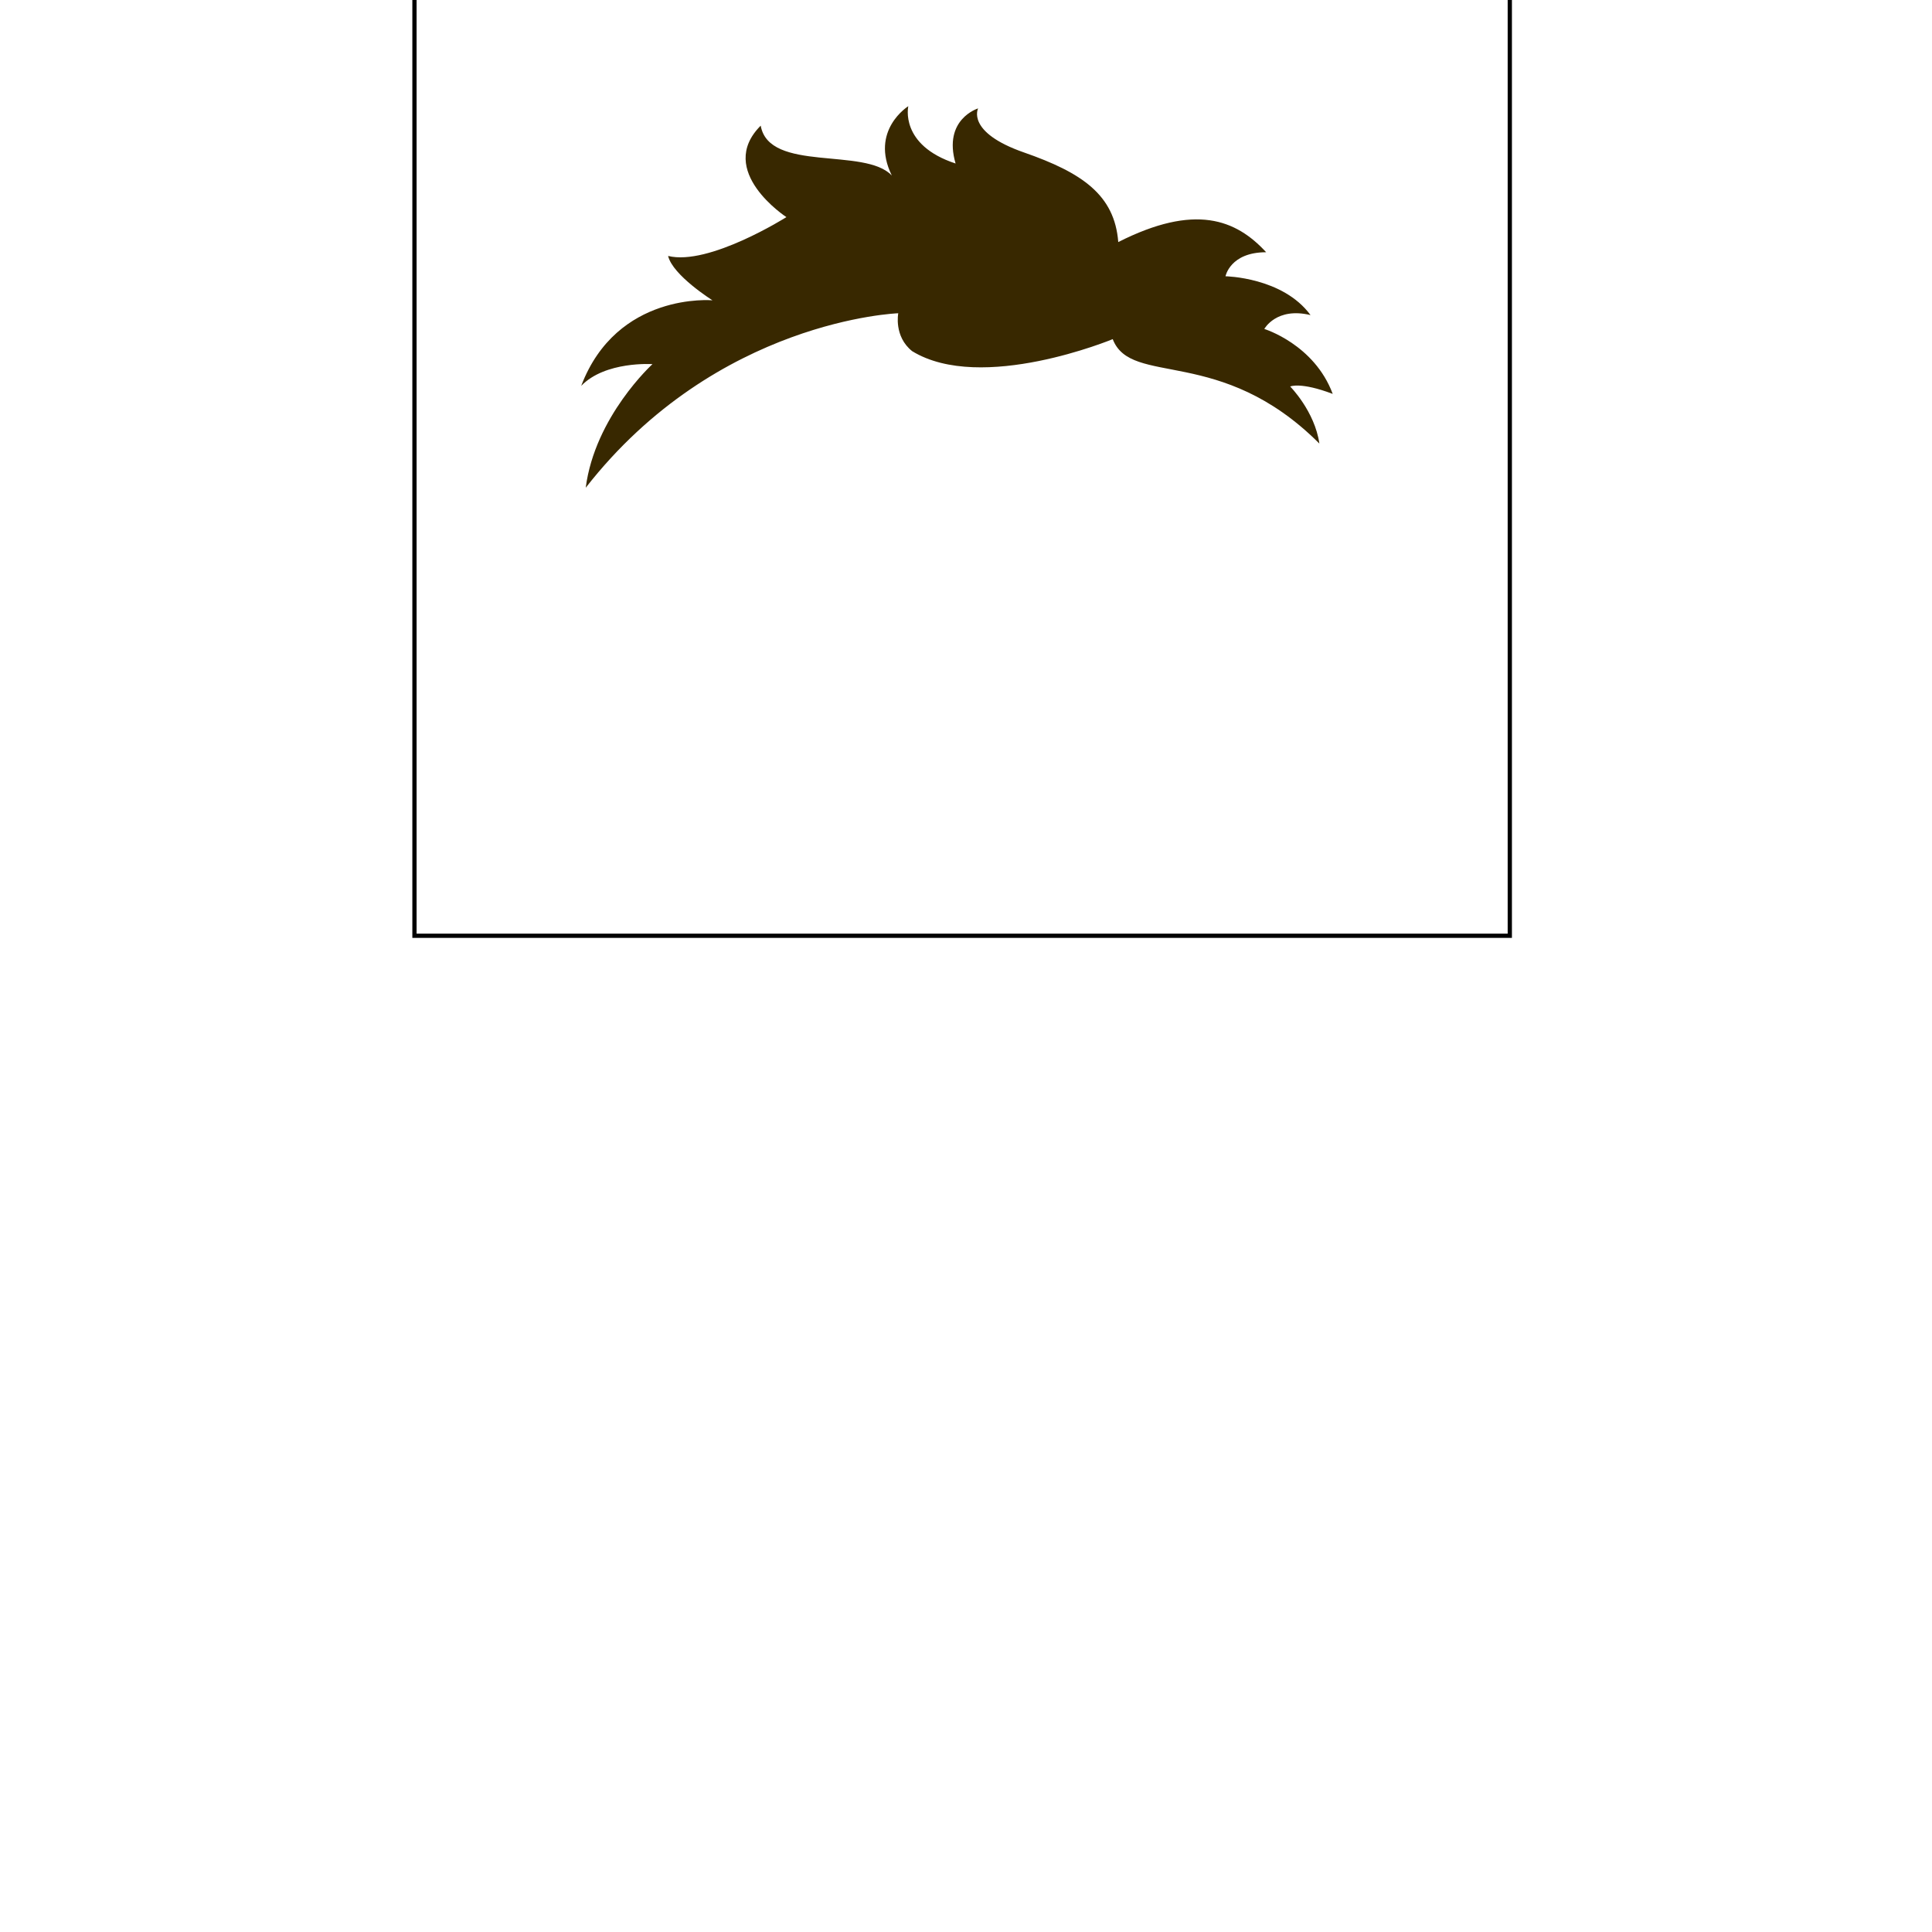
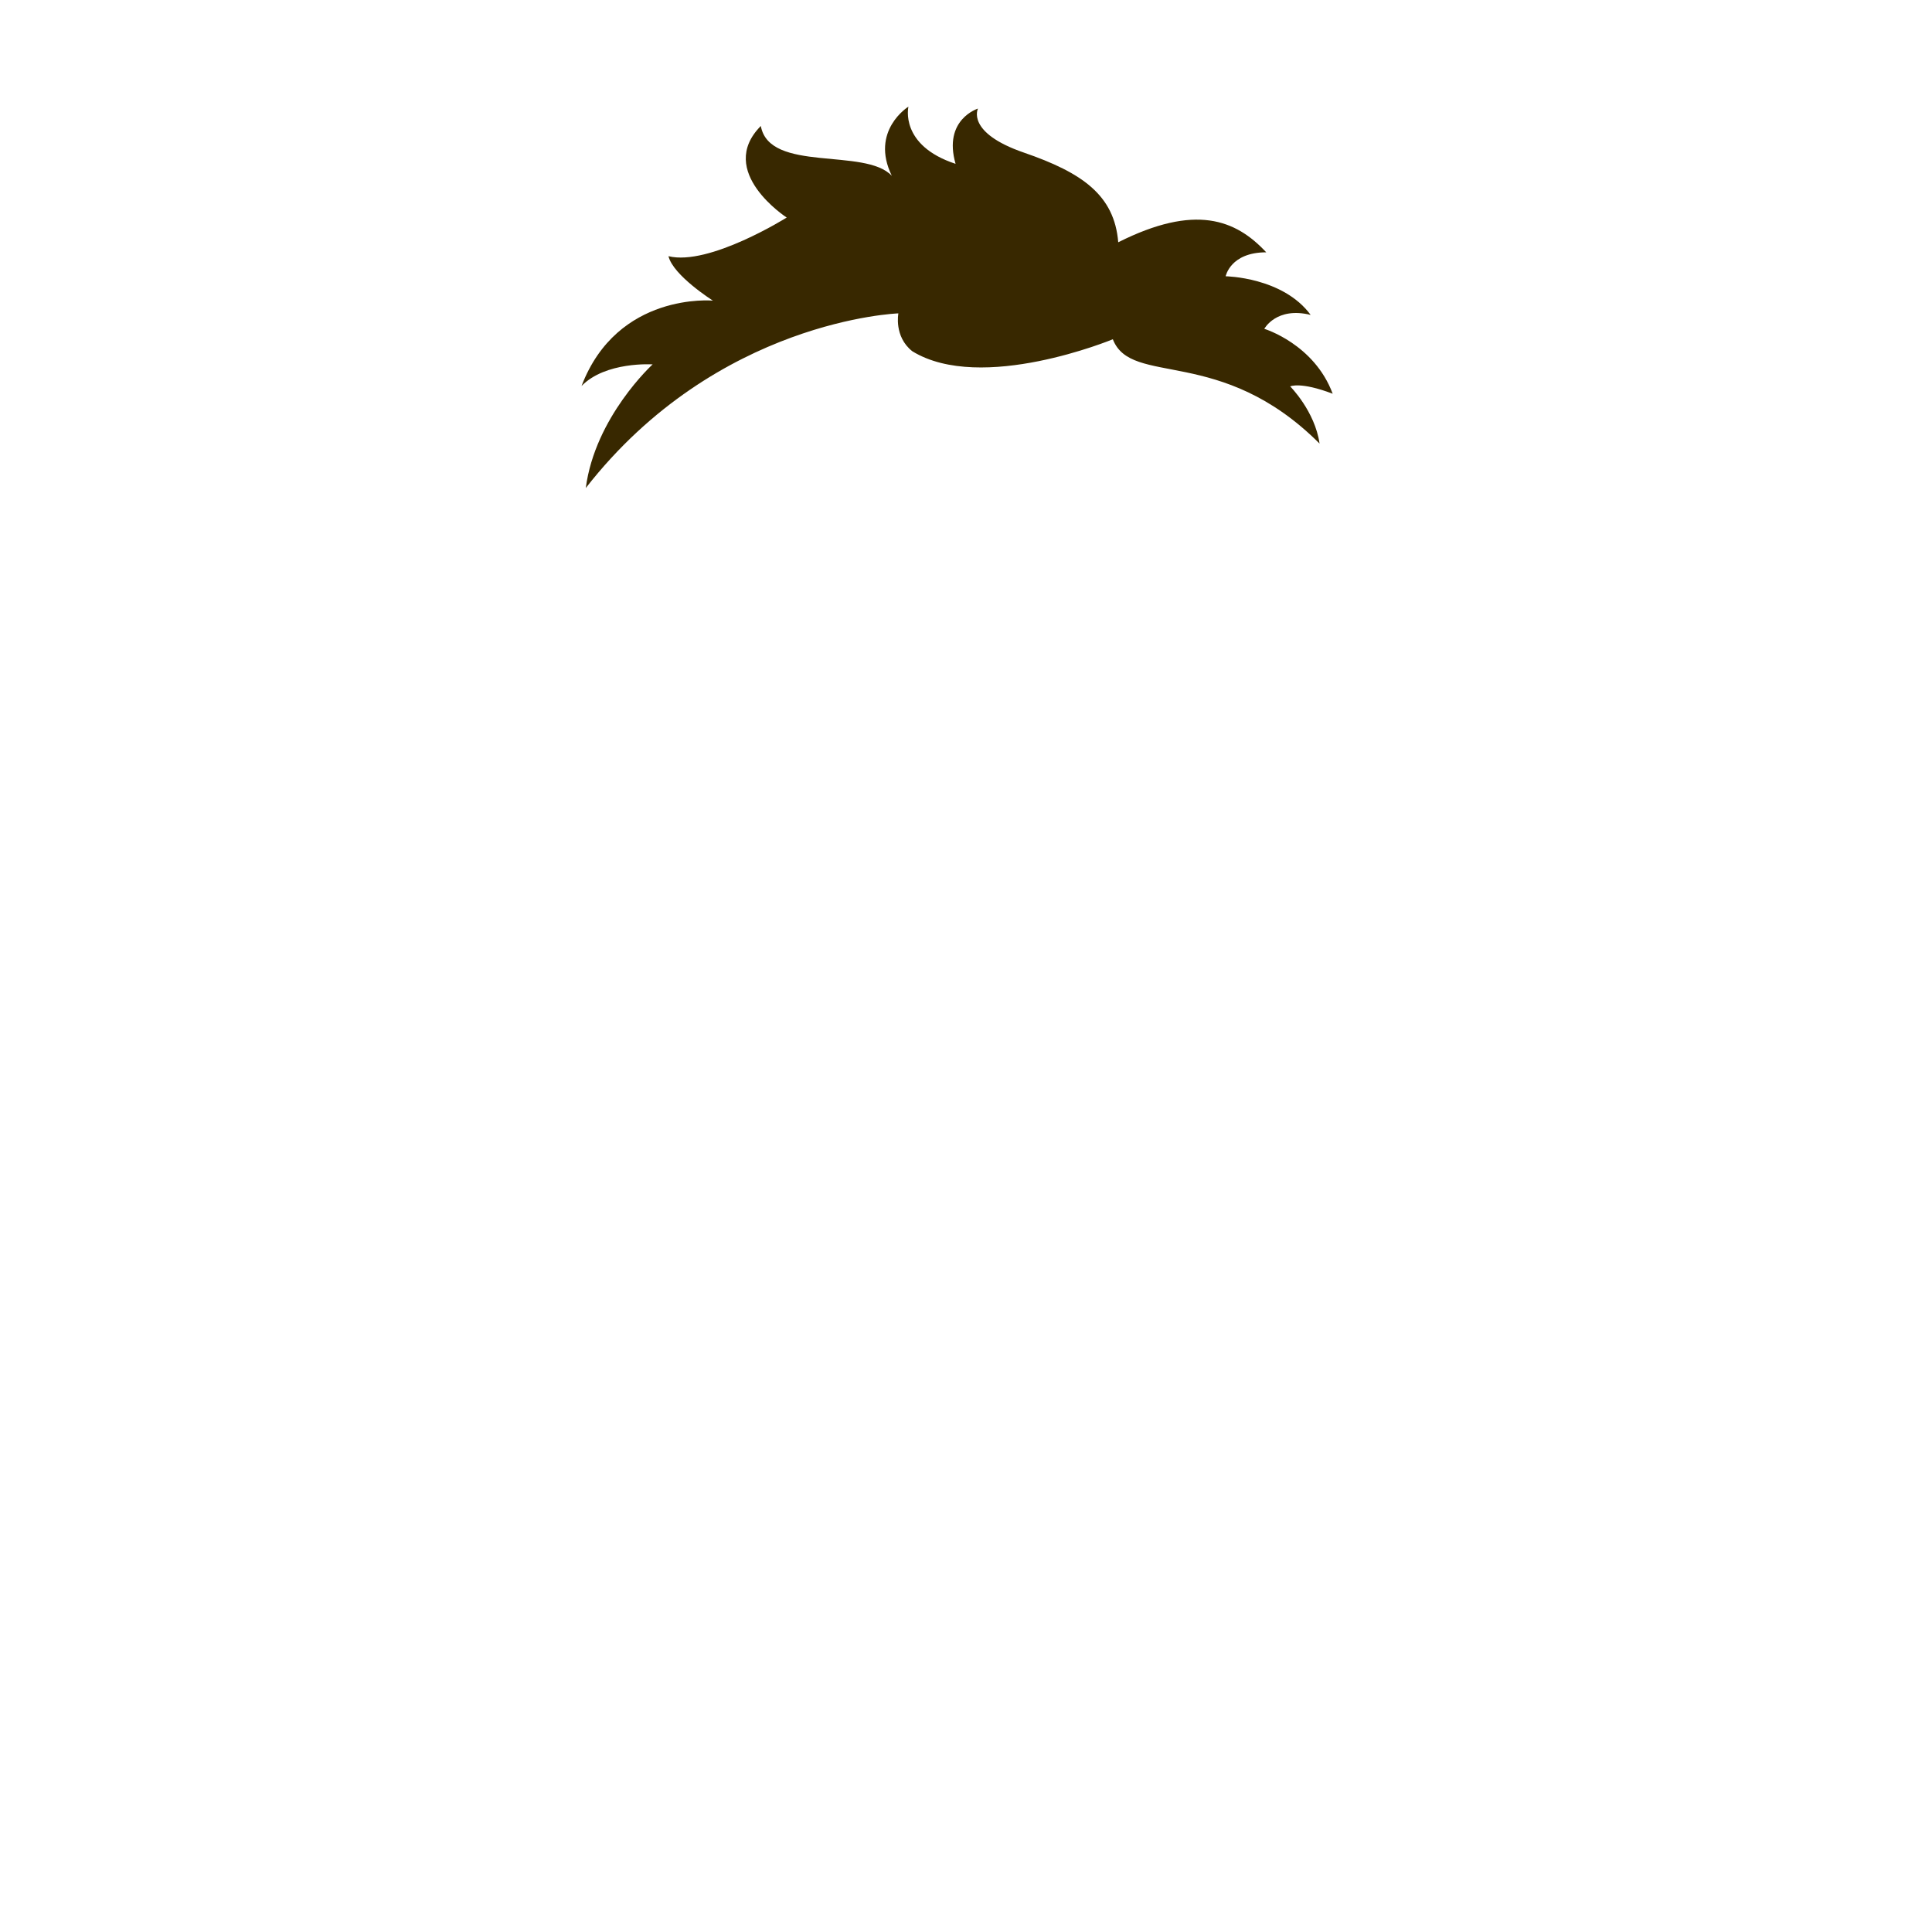
<svg xmlns="http://www.w3.org/2000/svg" version="1.1" id="content" x="0px" y="0px" width="500px" height="500px" viewBox="0 0 500 500" enable-background="new 0 0 500 500" xml:space="preserve">
-   <path id="hair" fill="#382800" d="M287.973,87.768c0,0-33.973,14.112-51.913,3.108c-4.784-3.826-3.591-9.807-3.591-9.807  s-46.916,1.62-80.885,45.158c2.385-18.448,17.277-31.991,17.277-31.991s-12.228-0.834-18.446,5.625  c9.259-24.375,33.969-22.142,33.969-22.142s-10.286-6.458-11.481-11.481c10.527,2.63,30.62-10.048,30.62-10.048  s-18.376-11.949-6.653-23.671c2.152,12.199,26.99,5.49,33.928,12.905c-5.741-11.722,4.271-17.941,4.271-17.941  s-2.356,10.048,12.236,14.832c-3.349-11.482,5.829-14.26,5.829-14.26s-3.199,6.151,11.873,11.401  c15.071,5.25,23.446,10.99,24.399,23.191c19.854-10.047,30.448-5.875,38.273,2.632c-9.33,0-10.522,6.22-10.522,6.22  s14.831,0.238,22.008,10.046c-8.853-2.15-11.963,3.59-11.963,3.59s12.92,3.948,17.704,16.807  c-8.372-3.171-11.005-1.915-11.005-1.915s6.354,6.396,7.552,14.769C315.857,89.2,292.758,100.21,287.973,87.768z" />
-   <g id="bounds">
-     <rect x="107.264" y="-41.297" fill="none" stroke="#000000" stroke-width="1.099" stroke-miterlimit="10" width="283.471" height="283.471" />
+   <rect id="position" display="none" fill="none" stroke="#000000" width="500" height="500" />
+   <path id="hair_1_" fill="#382800" d="M288,87.8c0,0-34,14.1-51.9,3.1c-4.8-3.8-3.6-9.8-3.6-9.8s-46.9,1.6-80.9,45.2  c2.4-18.4,17.3-32,17.3-32s-12.2-0.8-18.4,5.6c9.3-24.4,34-22.1,34-22.1s-10.3-6.5-11.5-11.5c10.5,2.6,30.6-10,30.6-10  s-18.4-11.9-6.7-23.7c2.2,12.2,27,5.5,33.9,12.9c-5.7-11.7,4.3-17.9,4.3-17.9s-2.4,10,12.2,14.8c-3.3-11.5,5.8-14.3,5.8-14.3  s-3.2,6.2,11.9,11.4s23.4,11,24.4,23.2c19.9-10,30.4-5.9,38.3,2.6c-9.3,0-10.5,6.2-10.5,6.2s14.8,0.2,22,10c-8.9-2.2-12,3.6-12,3.6  s12.9,3.9,17.7,16.8c-8.4-3.2-11-1.9-11-1.9s6.4,6.4,7.6,14.8C315.9,89.2,292.8,100.2,288,87.8z" />
+   <g id="bounds" display="none">
+     <rect x="121.7" y="-34.3" display="inline" fill="none" stroke="#000000" stroke-width="0.987" stroke-miterlimit="10" width="254.7" height="254.7" />
  </g>
-   <rect id="position" x="0" y="0" display="none" fill="none" stroke="#000000" width="500" height="500" />
</svg>
